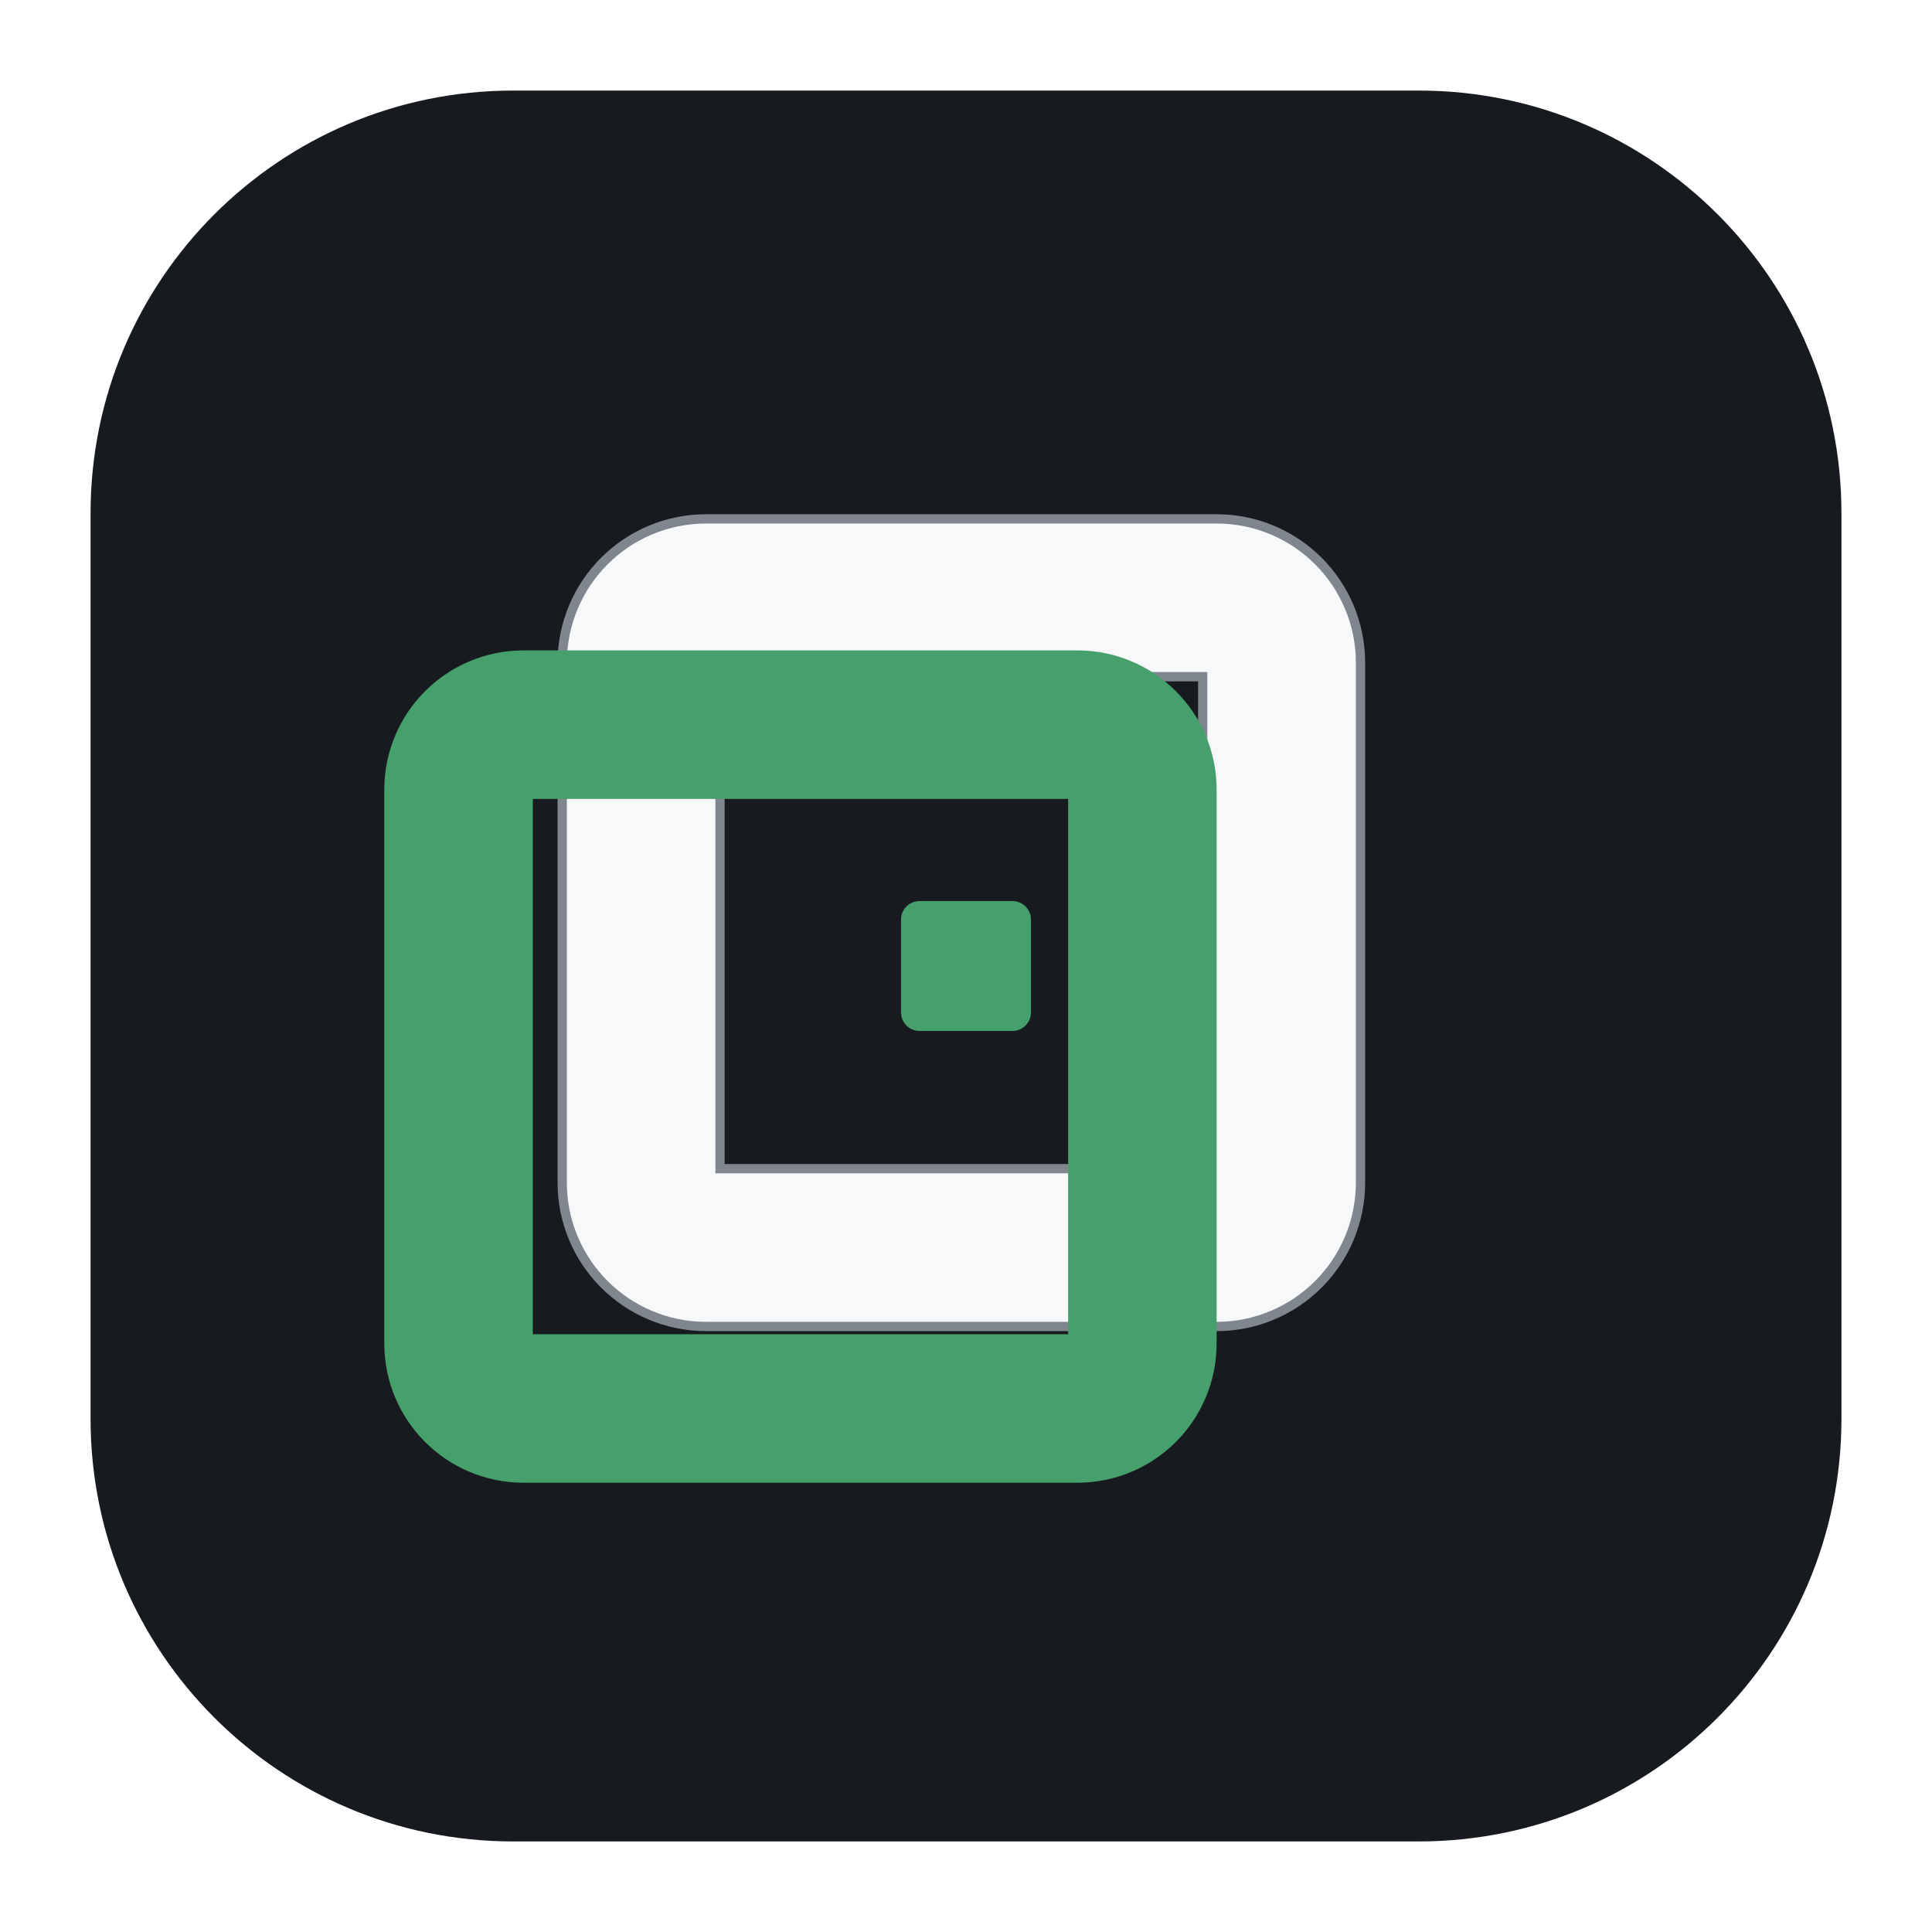
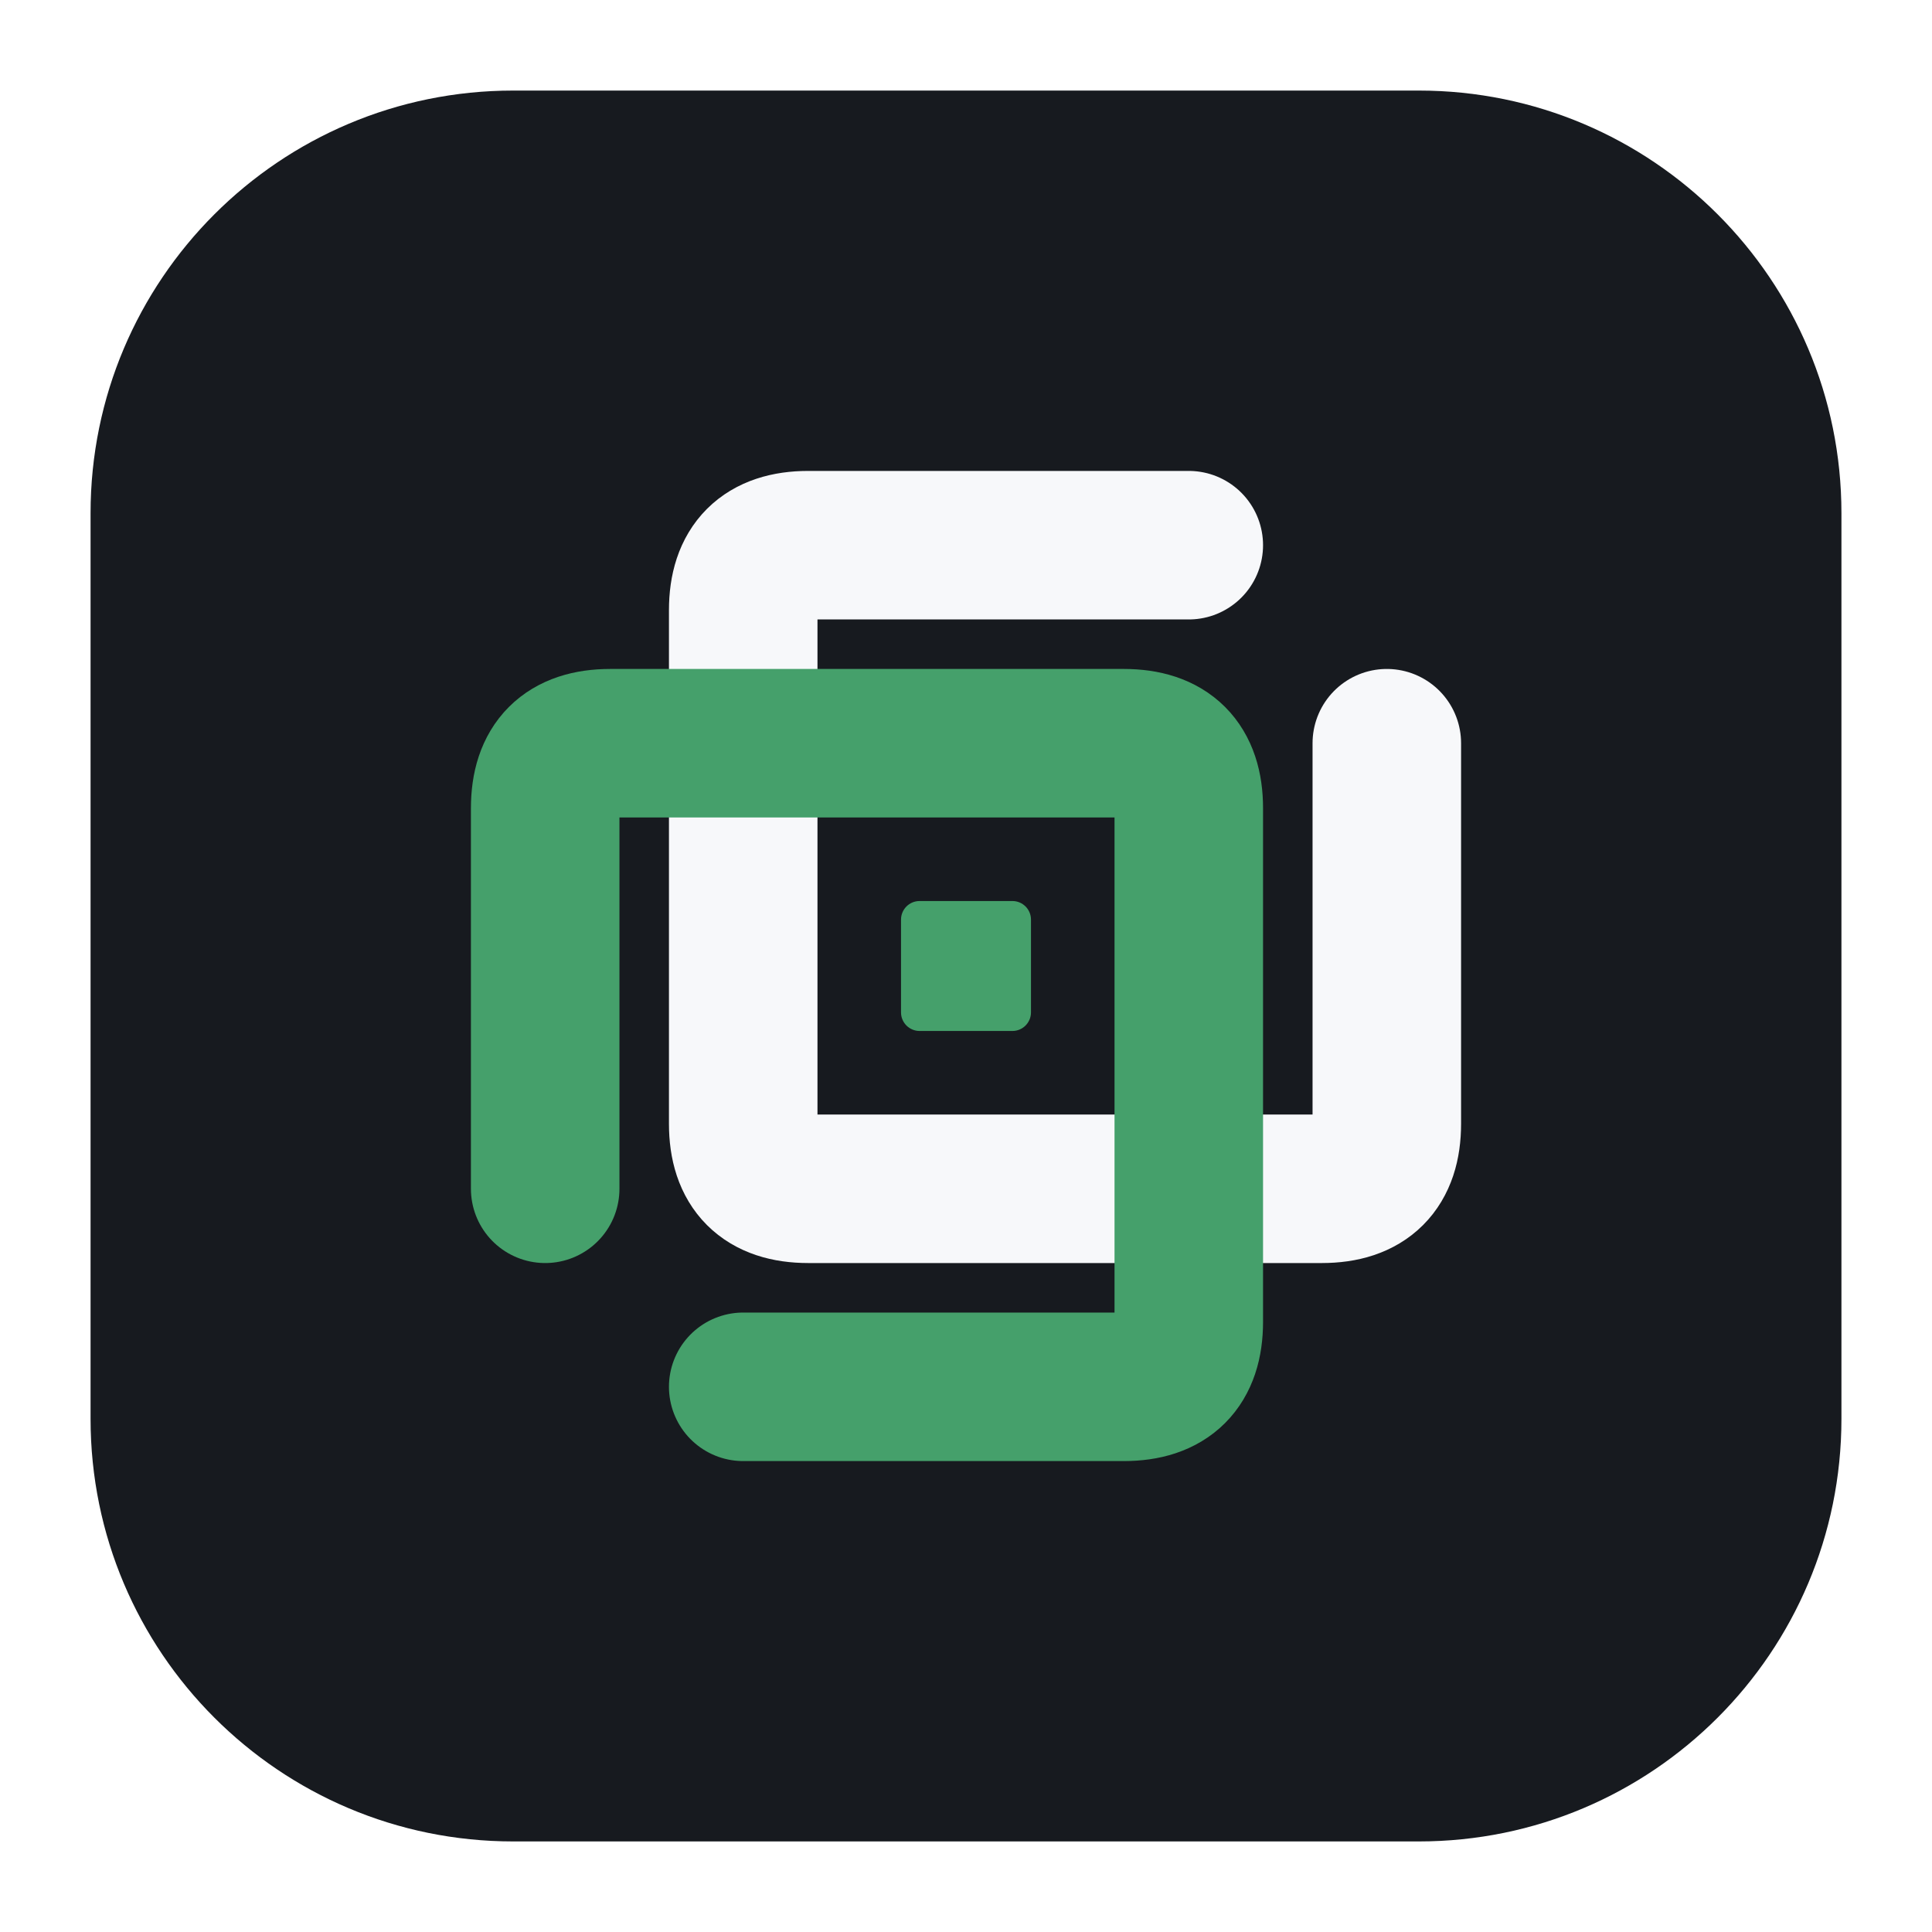
<svg xmlns="http://www.w3.org/2000/svg" viewBox="0 0 1024 1024" width="1024" height="1024" role="img" aria-label="Mote symbol">
  <rect data-layer="tile" x="48" y="48" width="928" height="928" rx="224" fill="#171A1F" />
  <g transform="translate(92.16 92.16) scale(0.82)">
-     <rect data-layer="rear" x="390" y="162" width="356" height="500" rx="42" fill="none" stroke="#171A1F" stroke-width="96" stroke-linejoin="round" />
-     <rect data-layer="middle-outline" x="302" y="274" width="414" height="420" rx="42" fill="none" stroke="#B9C1C9" stroke-width="108" stroke-opacity="0.65" stroke-linejoin="round" />
-     <rect data-layer="middle" x="302" y="274" width="414" height="420" rx="42" fill="none" stroke="#F7F8FA" stroke-width="96" stroke-linejoin="round" />
-     <rect data-layer="front" x="184" y="356" width="442" height="442" rx="42" fill="none" stroke="#45A06B" stroke-width="96" stroke-linejoin="round" />
+     <path data-layer="rear" data-crop-corner="top-right" data-x="368" data-y="240" data-width="416" data-height="416" d="M 784 368 V 614 Q 784 656 742 656 H 410 Q 368 656 368 614 V 282 Q 368 240 410 240 H 656" fill="none" stroke="#F7F8FA" stroke-width="96" stroke-linecap="round" stroke-linejoin="round" />
+     <path data-layer="front" data-crop-corner="bottom-left" data-x="240" data-y="368" data-width="416" data-height="416" d="M 240 656 V 410 Q 240 368 282 368 H 614 Q 656 368 656 410 V 742 Q 656 784 614 784 H 368" fill="none" stroke="#45A06B" stroke-width="96" stroke-linecap="round" stroke-linejoin="round" />
    <rect data-layer="centre" x="470" y="470" width="84" height="84" rx="12" fill="#45A06B" />
  </g>
</svg>
